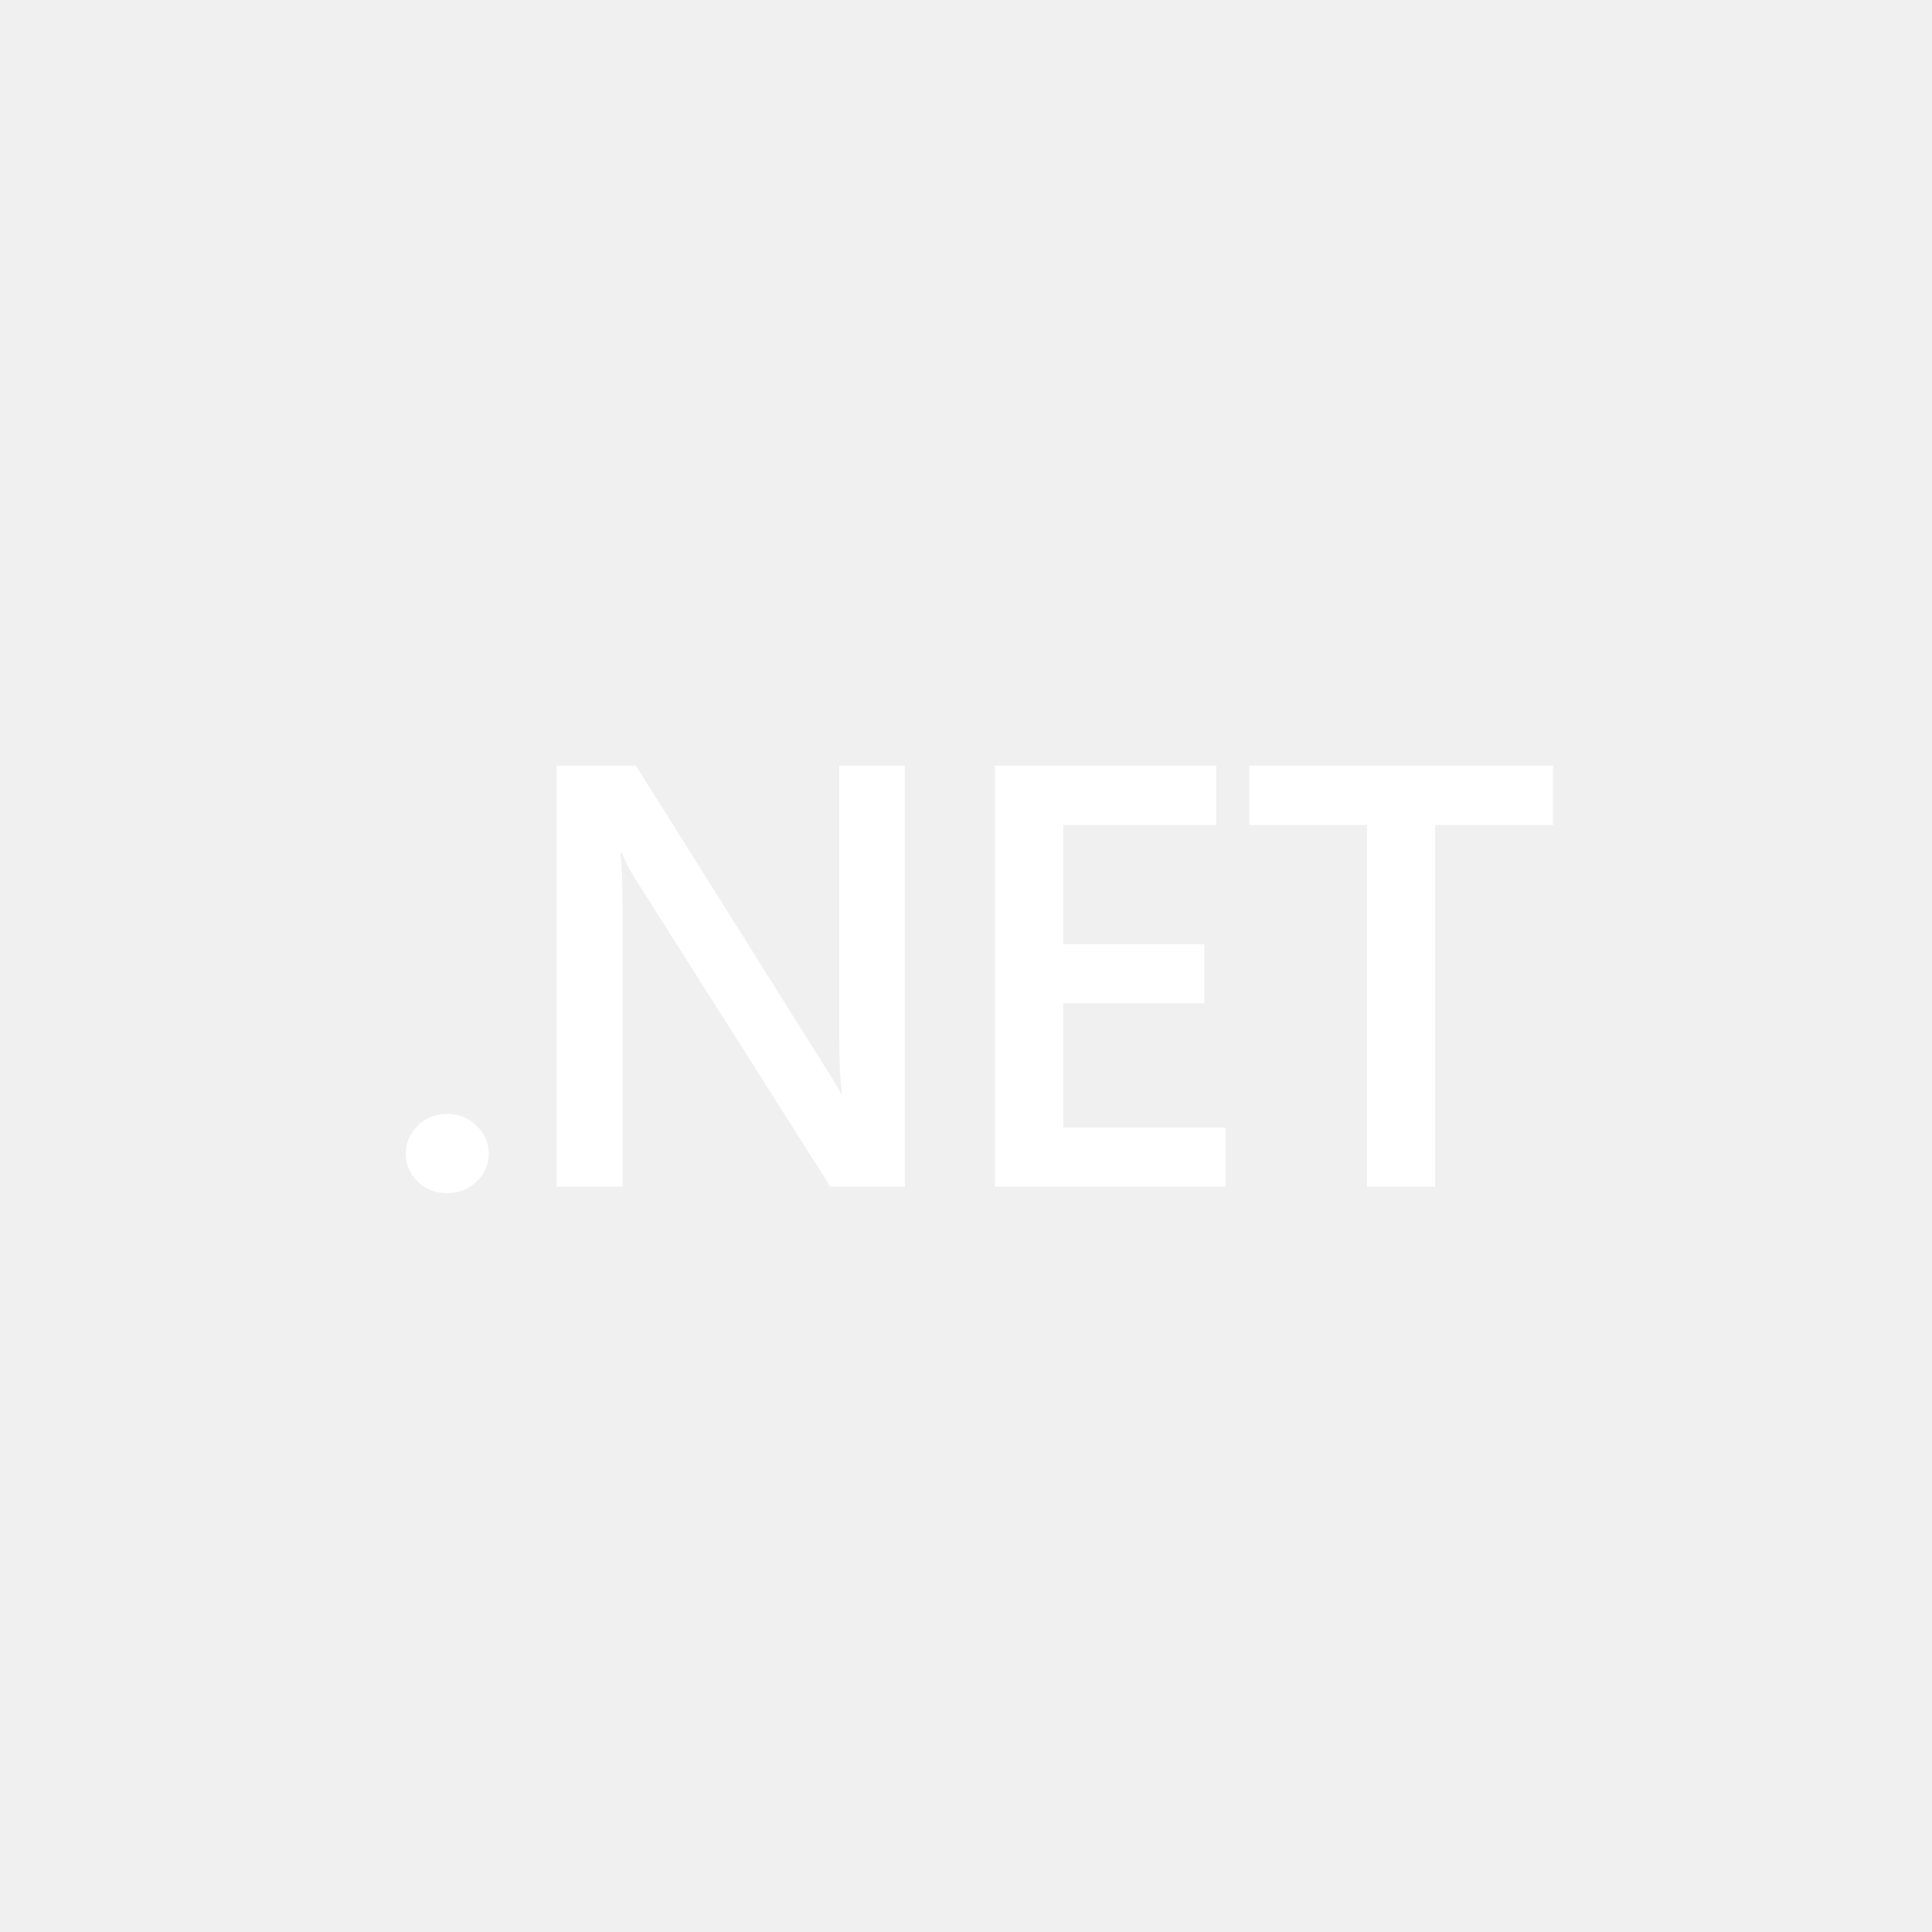
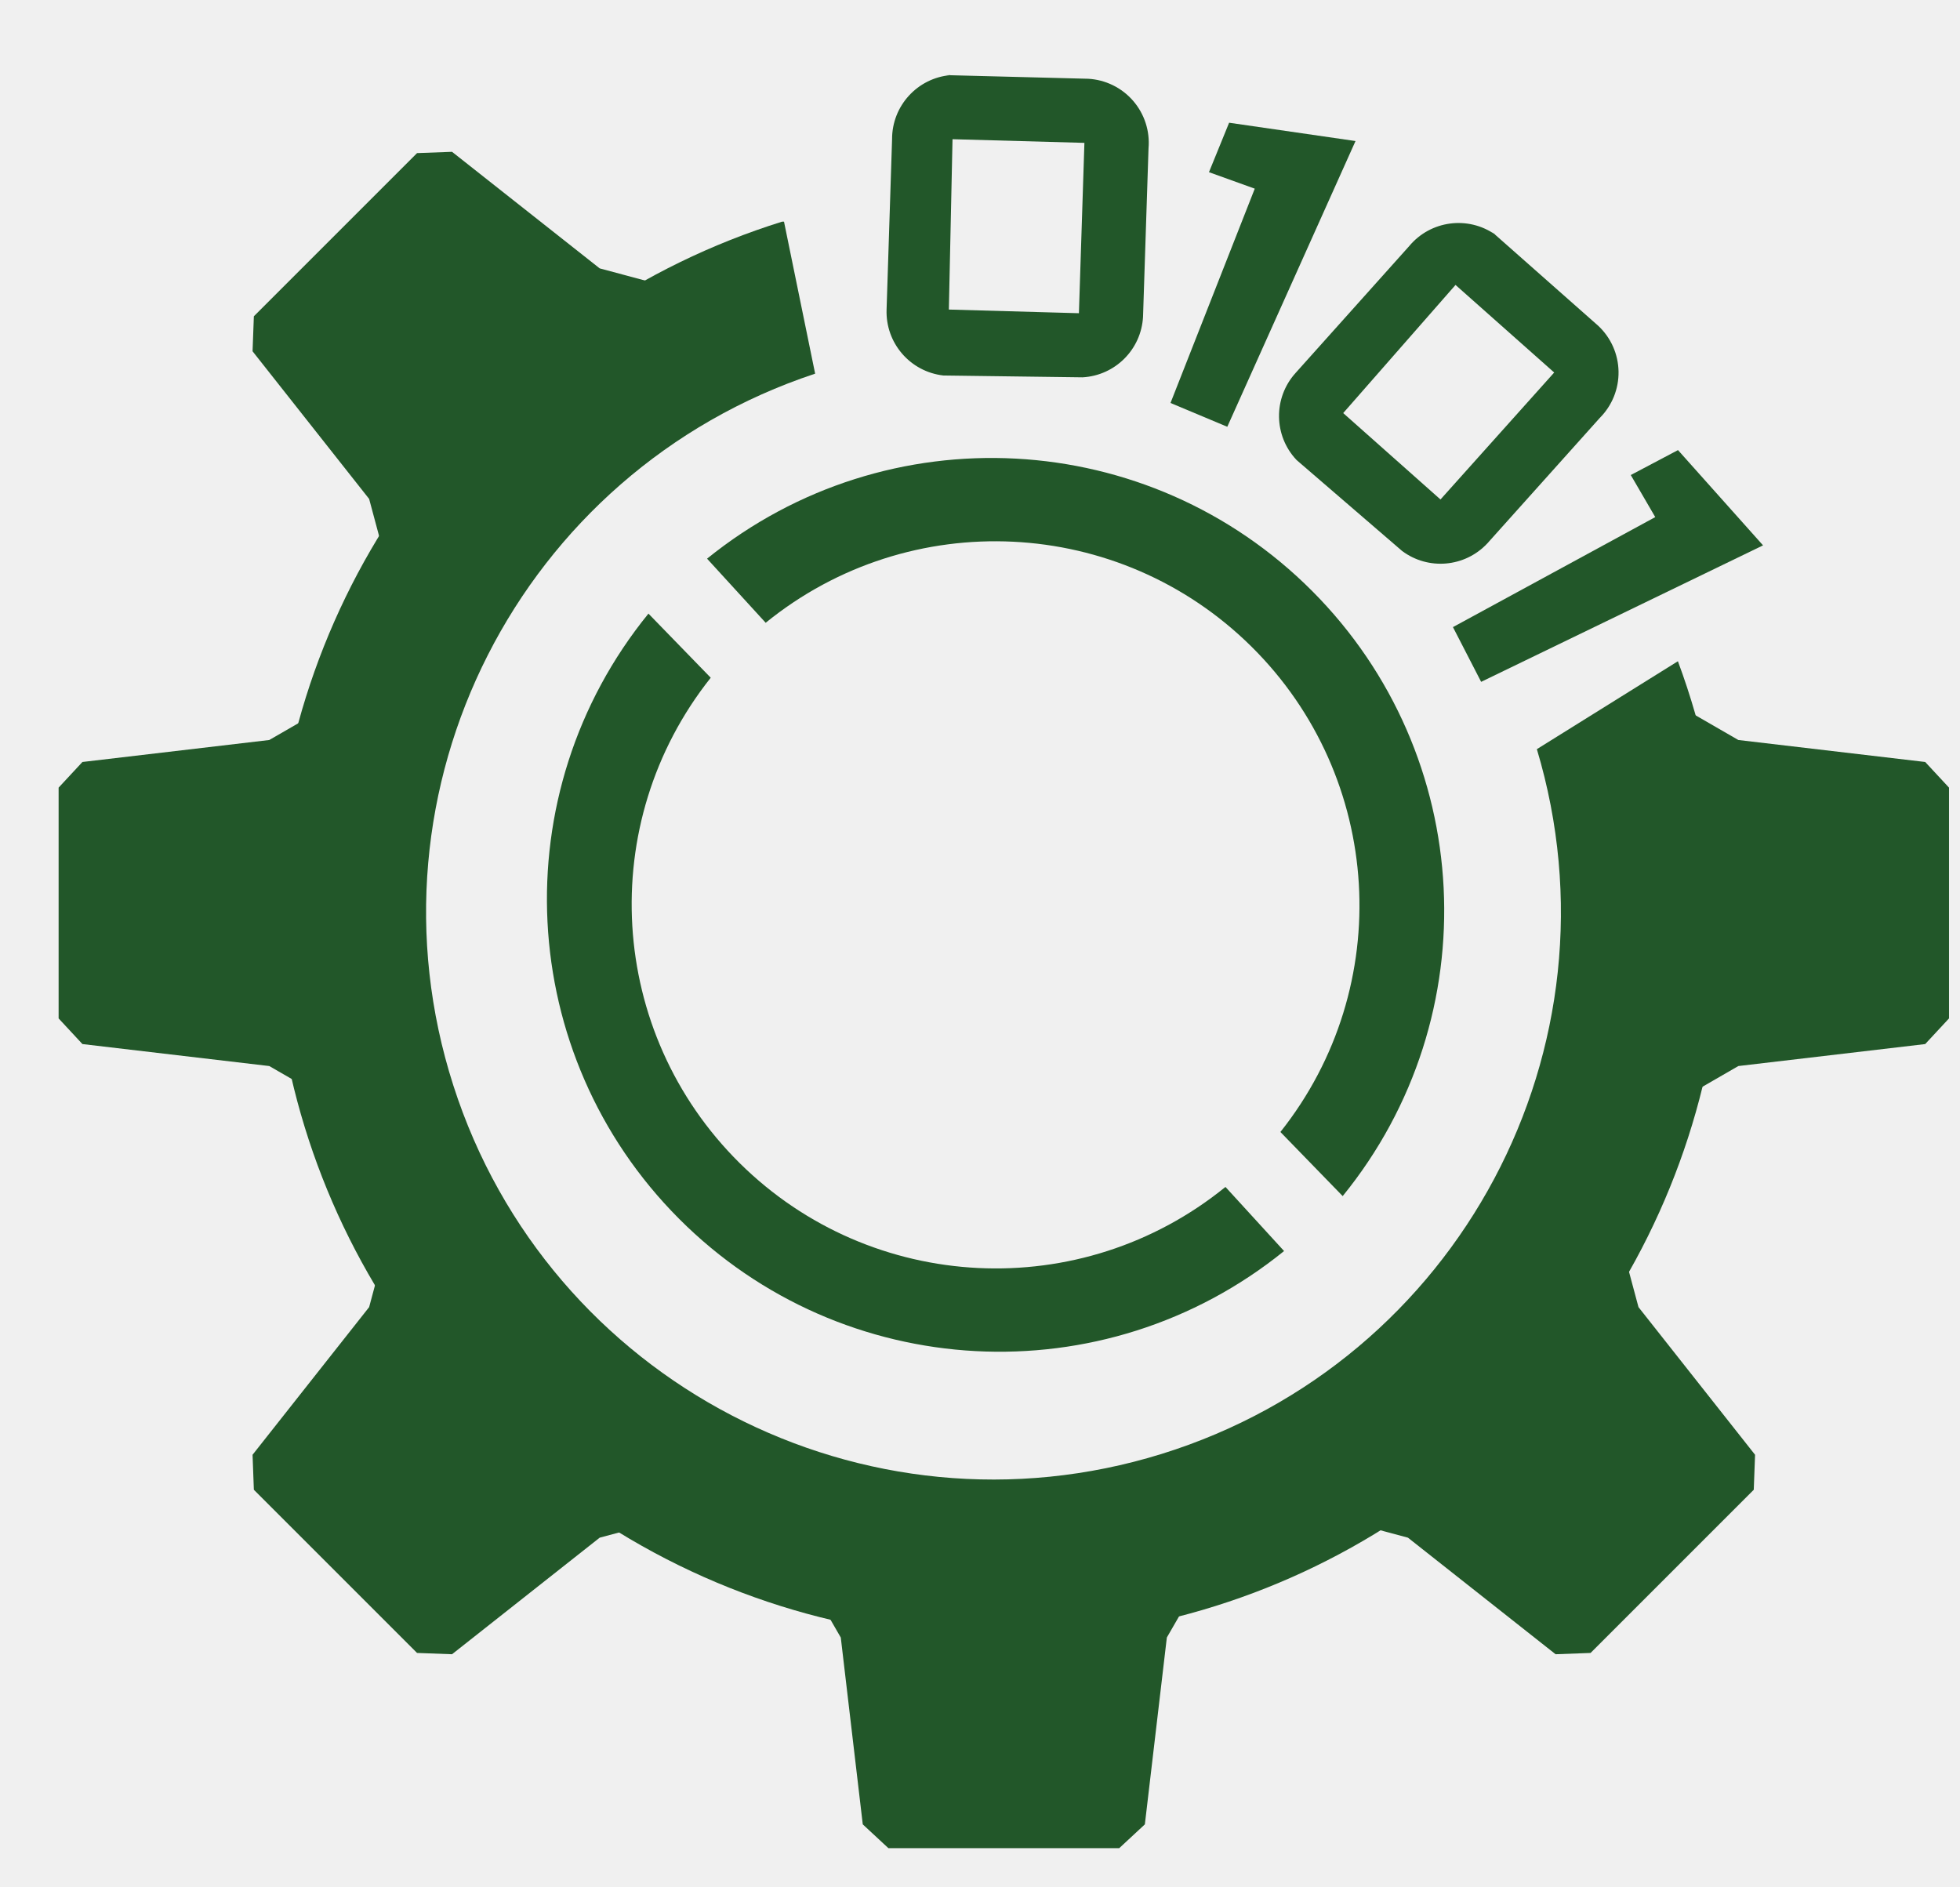
- <svg xmlns="http://www.w3.org/2000/svg" width="456" height="456" viewBox="0 0 456 456" version="1.1" xml:space="preserve" style="fill-rule:evenodd;clip-rule:evenodd;stroke-linejoin:round;stroke-miterlimit:2;">
-   <path d="m 105.5,281.609 c -2.703,0 -5.001,-0.9 -6.893,-2.702 -1.892,-1.848 -2.838,-4.042 -2.838,-6.582 0,-2.587 0.946,-4.804 2.838,-6.652 1.892,-1.848 4.19,-2.772 6.893,-2.772 2.748,0 5.068,0.924 6.96,2.772 1.937,1.848 2.906,4.064 2.906,6.652 0,2.54 -0.968,4.734 -2.906,6.582 -1.892,1.802 -4.212,2.702 -6.96,2.702 z" style="fill:#ffffff;fill-rule:nonzero;stroke-width:0.838" />
-   <path d="M 213.561,280.084 H 195.99 L 149.7,207.054 c -1.171,-1.848 -2.14,-3.765 -2.906,-5.751 h -0.406 c 0.361,2.125 0.541,6.675 0.541,13.65 v 65.132 h -15.543 v -99.36 h 18.719 l 44.737,71.298 c 1.892,2.957 3.109,4.989 3.649,6.098 h 0.27 c -0.45,-2.632 -0.676,-7.09 -0.676,-13.373 v -64.023 h 15.476 z" style="fill:#ffffff;fill-rule:nonzero;stroke-width:0.838" />
-   <path d="m 289.251,280.084 h -54.401 v -99.36 h 52.238 v 13.997 h -36.154 v 28.131 h 33.316 v 13.927 h -33.316 v 29.378 h 38.316 z" style="fill:#ffffff;fill-rule:nonzero;stroke-width:0.838" />
-   <path d="M 366.565,194.721 H 338.722 v 85.363 h -16.084 v -85.363 h -27.775 v -13.997 h 71.701 z" style="fill:#ffffff;fill-rule:nonzero;stroke-width:0.838" />
+ <svg xmlns="http://www.w3.org/2000/svg" viewBox="0 0 1070 1030" width="1070" height="1030">
+   <path d="M 418,340 L 386,305 A 247.05,247.05 0 0,1 733,653 L 699,618 A 198.81,198.81 0 0,0 418,340 Z" fill="#225729" />
+   <path d="M 418,340 L 386,305 A 247.05,247.05 0 0,1 733,653 L 699,618 A 198.81,198.81 0 0,0 418,340 Z" fill="#225729" transform="translate(1087.0,988.0) rotate(180.00)" />
+   <path d="M 428,121 L 445,204 A 309.69,309.69 0 1,0 839,409 L 916,361 A 395.97,395.97 0 1,1 427,121 Z" fill="#225729" />
+   <path d="M 363,0 L 375,-104 L 401,-89 L 503,-77 L 516,-63 L 516,63 L 503,77 L 401,89 L 375,104 Z" fill="#225729" transform="translate(548.0,493.0) rotate(0.0)" />
+   <path d="M 363,0 L 375,-104 L 401,-89 L 503,-77 L 516,-63 L 516,63 L 503,77 L 401,89 L 375,104 Z" fill="#225729" transform="translate(548.0,493.0) rotate(45)" />
+   <path d="M 363,0 L 375,-104 L 401,-89 L 503,-77 L 516,-63 L 516,63 L 503,77 L 401,89 L 375,104 Z" fill="#225729" transform="translate(548.0,493.0) rotate(90.0)" />
+   <path d="M 363,0 L 375,-104 L 401,-89 L 503,-77 L 516,-63 L 516,63 L 503,77 L 401,89 L 375,104 Z" fill="#225729" transform="translate(548.0,493.0) rotate(135)" />
+   <path d="M 363,0 L 375,-104 L 401,-89 L 503,-77 L 516,-63 L 516,63 L 503,77 L 401,89 L 375,104 Z" fill="#225729" transform="translate(548.0,493.0) rotate(180)" />
+   <path d="M 363,0 L 375,-104 L 401,-89 L 503,-77 L 516,-63 L 516,63 L 503,77 L 401,89 L 375,104 Z" fill="#225729" transform="translate(548.0,493.0) rotate(225)" />
+   <path d="M -32,-452 L 46,-450 A 35.00,35.00 0 0,1 79,-412 L 76,-320 A 35.00,35.00 0 0,1 43,-287 L -33,-288 A 35.00,35.00 0 0,1 -64,-324L -61, -417 A 35.00,35.00 0 0,1 -29, -452 Z M -28,-417 L 44,-415 L 41,-322 L -30,-324 Z" fill="#225729" fill-rule="evenodd" transform="translate(548.0,493.0) rotate(0.0)" />
+   <path d="M 123,-426 L 192,-416 L 122,-260 L 91,-273 L 137,-390 L 112,-399 Z" fill="#225729" fill-rule="evenodd" transform="translate(548.0,493.0) rotate(0.0)" />
+   <path d="M -32,-452 L 46,-450 A 35.00,35.00 0 0,1 79,-412 L 76,-320 A 35.00,35.00 0 0,1 43,-287 L -33,-288 A 35.00,35.00 0 0,1 -64,-324L -61, -417 A 35.00,35.00 0 0,1 -29, -452 Z M -28,-417 L 44,-415 L 41,-322 L -30,-324 Z" fill="#225729" fill-rule="evenodd" transform="translate(548.0,493.0) rotate(40.0)" />
+   <path d="M 123,-426 L 192,-416 L 122,-260 L 91,-273 L 137,-390 L 112,-399 Z" fill="#225729" fill-rule="evenodd" transform="translate(548.0,493.0) rotate(40.0)" />
</svg>
